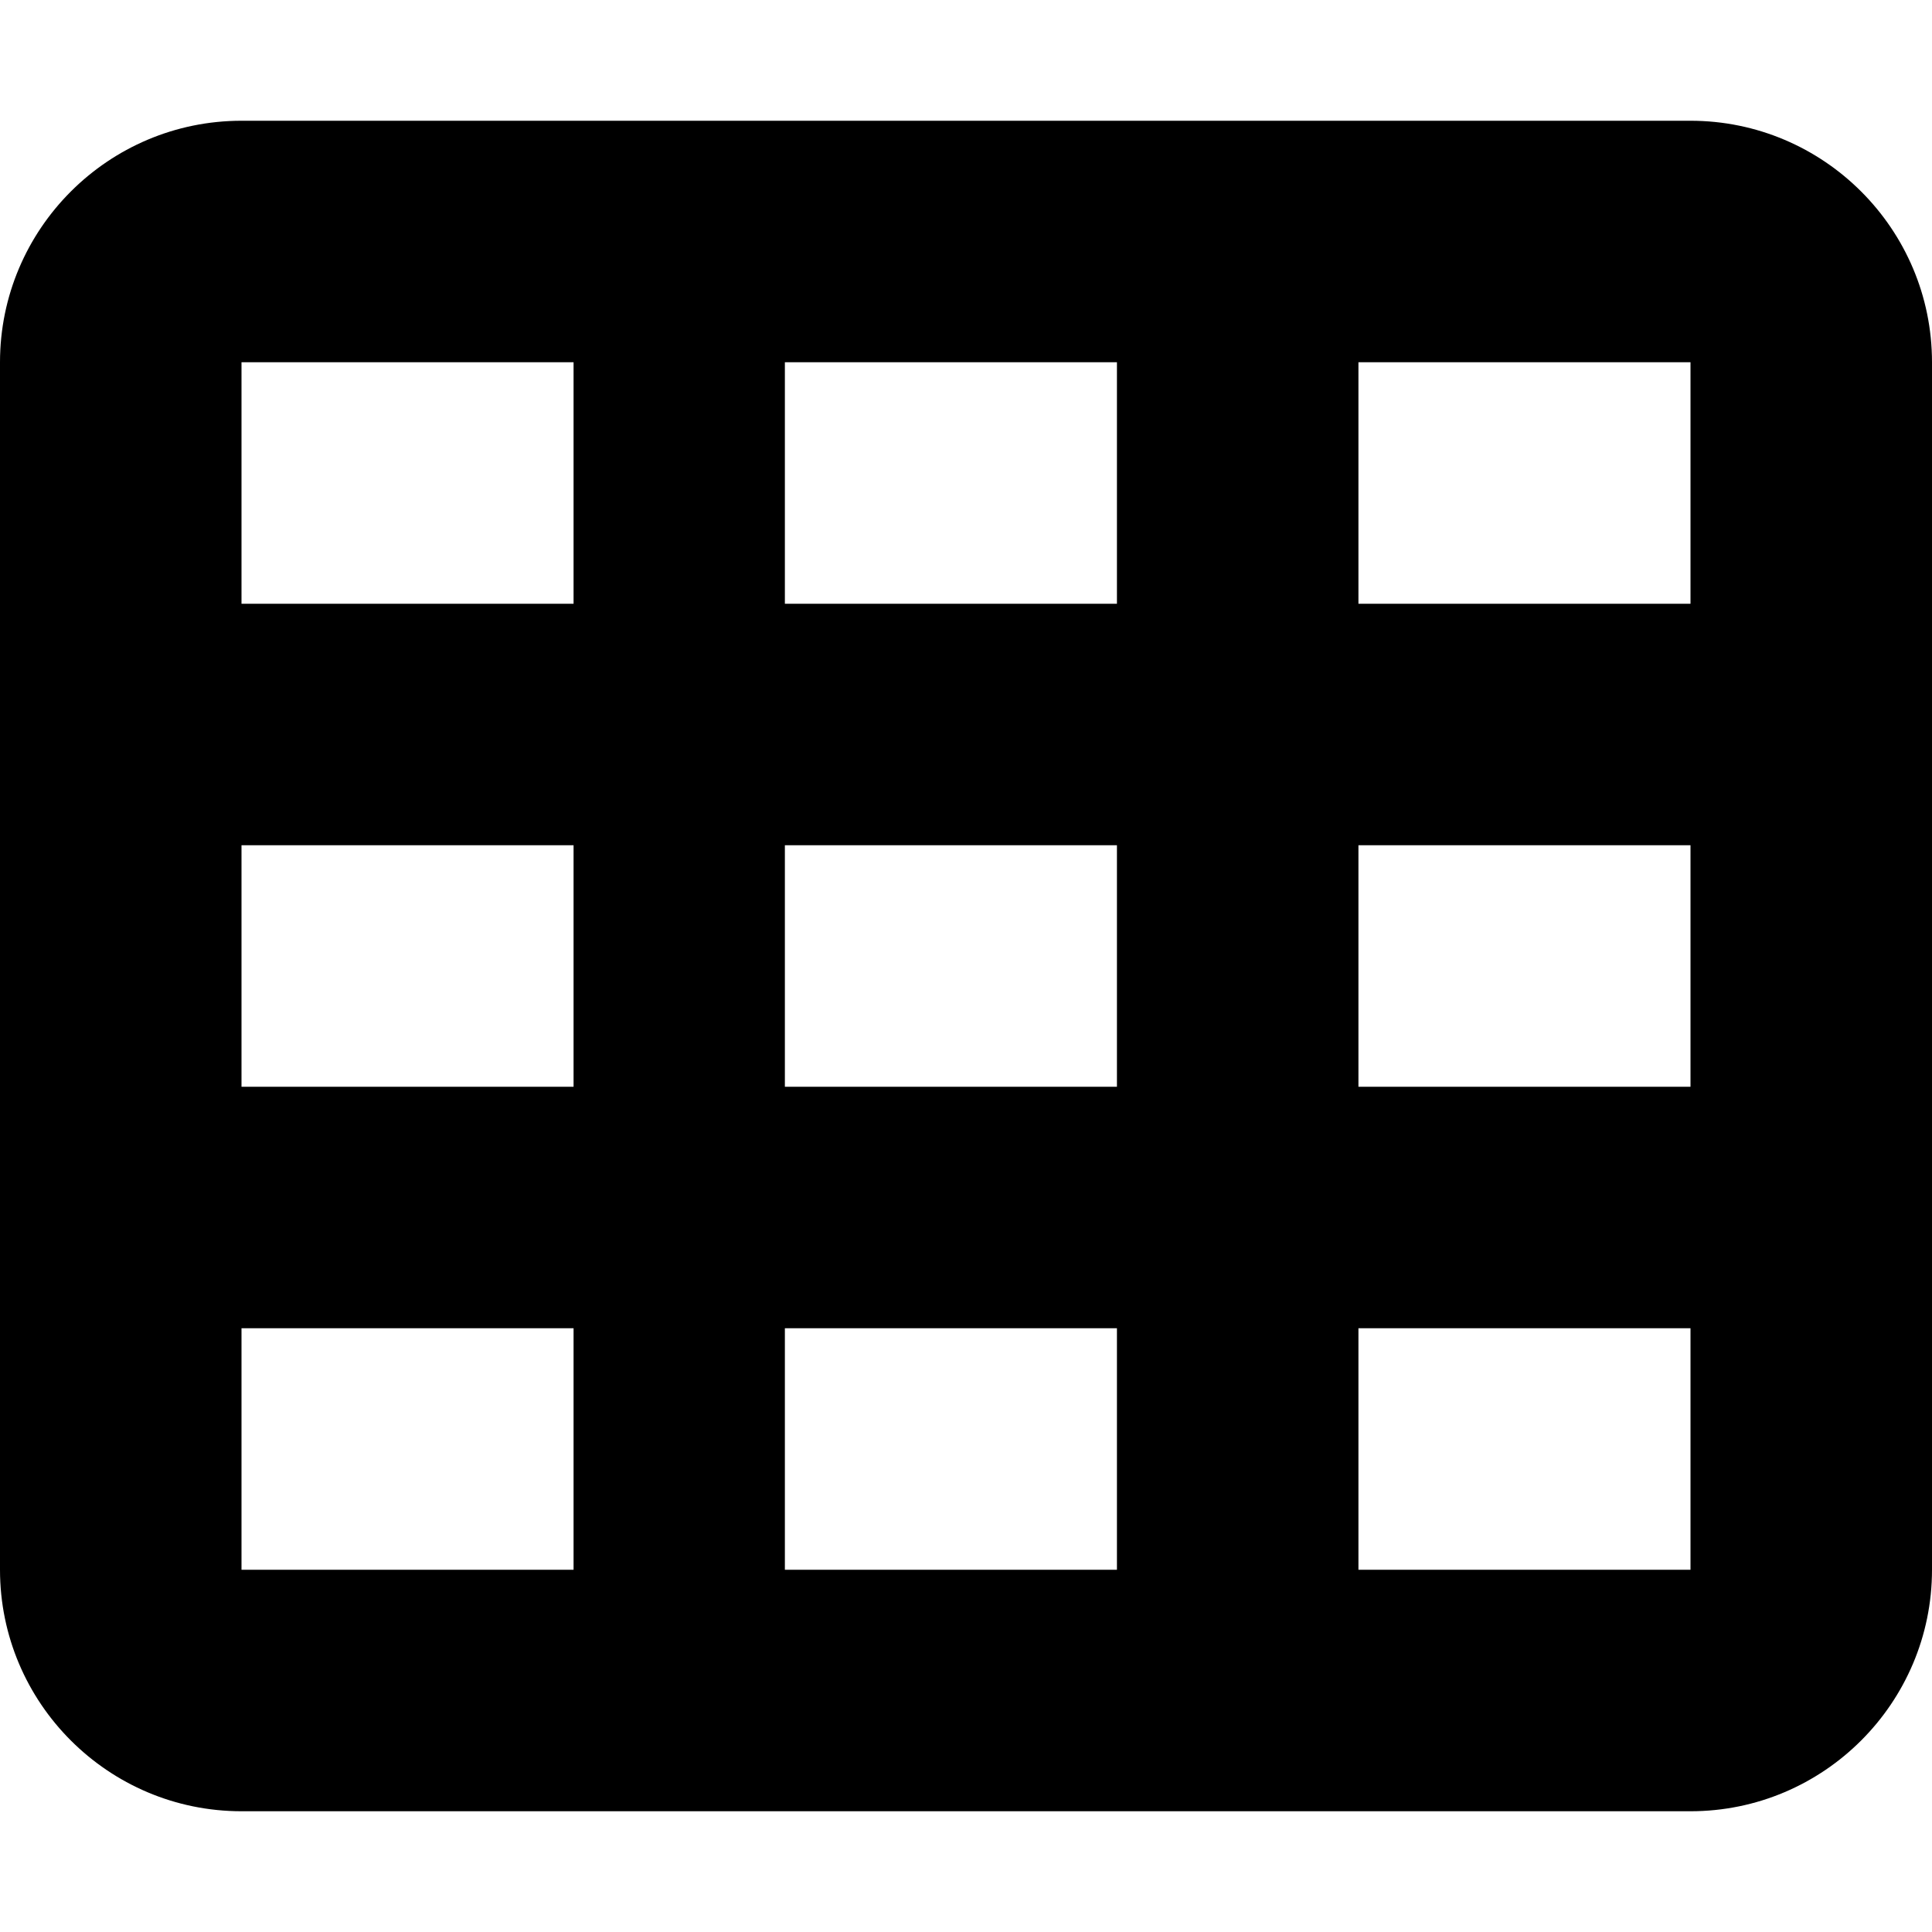
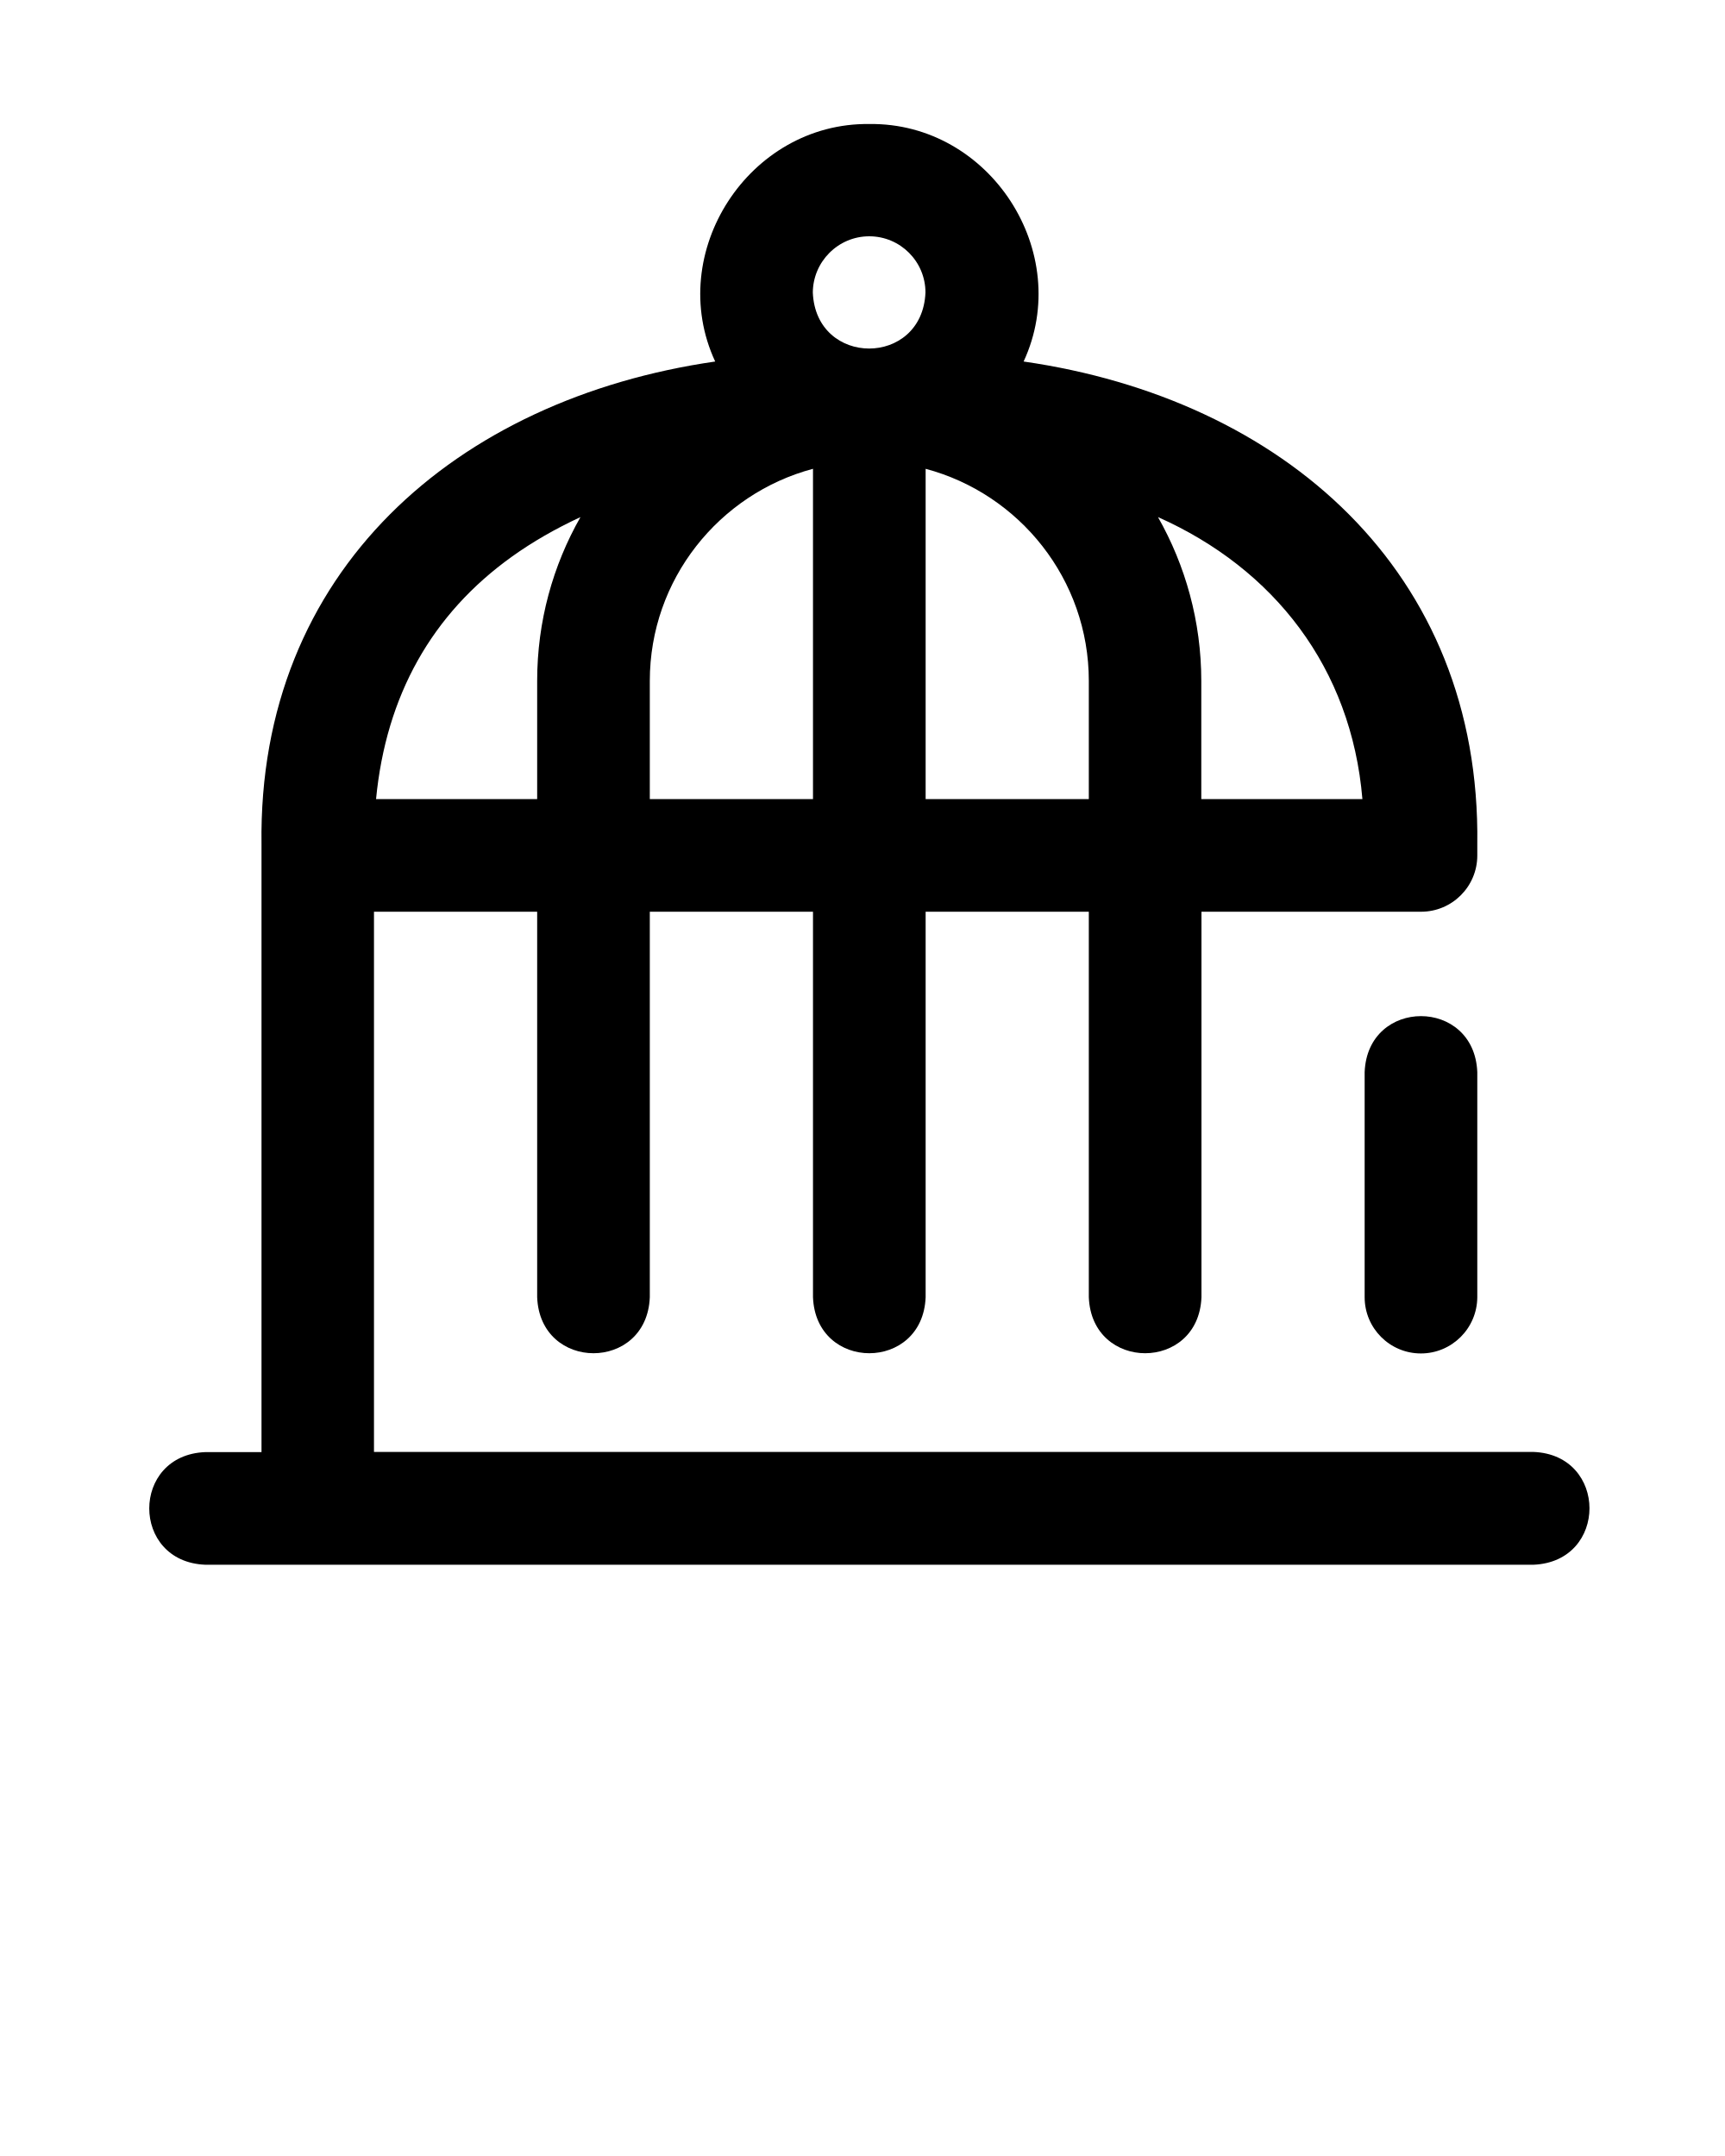
- <svg xmlns="http://www.w3.org/2000/svg" viewBox="0 0 512 512">
-   <path d="M64 32C28.7 32 0 60.7 0 96V416c0 35.3 28.7 64 64 64H448c35.3 0 64-28.7 64-64V96c0-35.3-28.7-64-64-64H64zm88 64v64H64V96h88zm56 0h88v64H208V96zm240 0v64H360V96h88zM64 224h88v64H64V224zm232 0v64H208V224h88zm64 0h88v64H360V224zM152 352v64H64V352h88zm56 0h88v64H208V352zm240 0v64H360V352h88z" />
+ <svg xmlns="http://www.w3.org/2000/svg" version="1.1" x="0px" y="0px" viewBox="0 0 100 125" style="enable-background:new 0 0 100 100;" xml:space="preserve">
+   <g>
+     <path d="M88.9,84.18H21.68V52.86h9.46v22.35c0.17,4.33,6.36,4.33,6.53,0V52.86h9.46v22.35c0.17,4.33,6.36,4.33,6.53,0V52.86h9.46   v22.35c0.17,4.33,6.36,4.33,6.53,0V52.86h12.73c1.8,0,3.26-1.46,3.26-3.26v-0.65c0.22-15.85-11.3-25.83-26.3-27.99   c2.93-6.32-1.95-13.86-8.94-13.77c-6.99-0.09-11.87,7.46-8.94,13.77c-15,2.17-26.52,12.14-26.3,27.99v35.24h-3.26   c-4.33,0.17-4.33,6.36,0,6.53H88.9C93.23,90.54,93.22,84.35,88.9,84.18z M78.98,46.33h-9.34v-6.85c0-3.45-0.92-6.7-2.51-9.5   C73.85,32.97,78.34,38.71,78.98,46.33z M63.12,39.48v6.85h-9.46V27.18C59.1,28.63,63.12,33.59,63.12,39.48z M50.39,13.7   c1.8,0,3.26,1.46,3.26,3.26c-0.18,4.33-6.35,4.33-6.53,0C47.13,15.17,48.59,13.7,50.39,13.7z M37.67,39.48   c0-5.89,4.02-10.85,9.46-12.3v19.15h-9.46V39.48z M29.68,32.27c1.2-0.86,2.53-1.62,3.97-2.29c-1.6,2.81-2.51,6.05-2.51,9.5v6.85   H21.8C22.38,40.33,25.03,35.6,29.68,32.27z" />
+     <path d="M82.37,78.47c-1.8,0-3.26-1.46-3.26-3.26V62.16c0.17-4.33,6.36-4.33,6.53,0v13.05C85.63,77.01,84.17,78.47,82.37,78.47   L82.37,78.47z" />
+   </g>
</svg>
